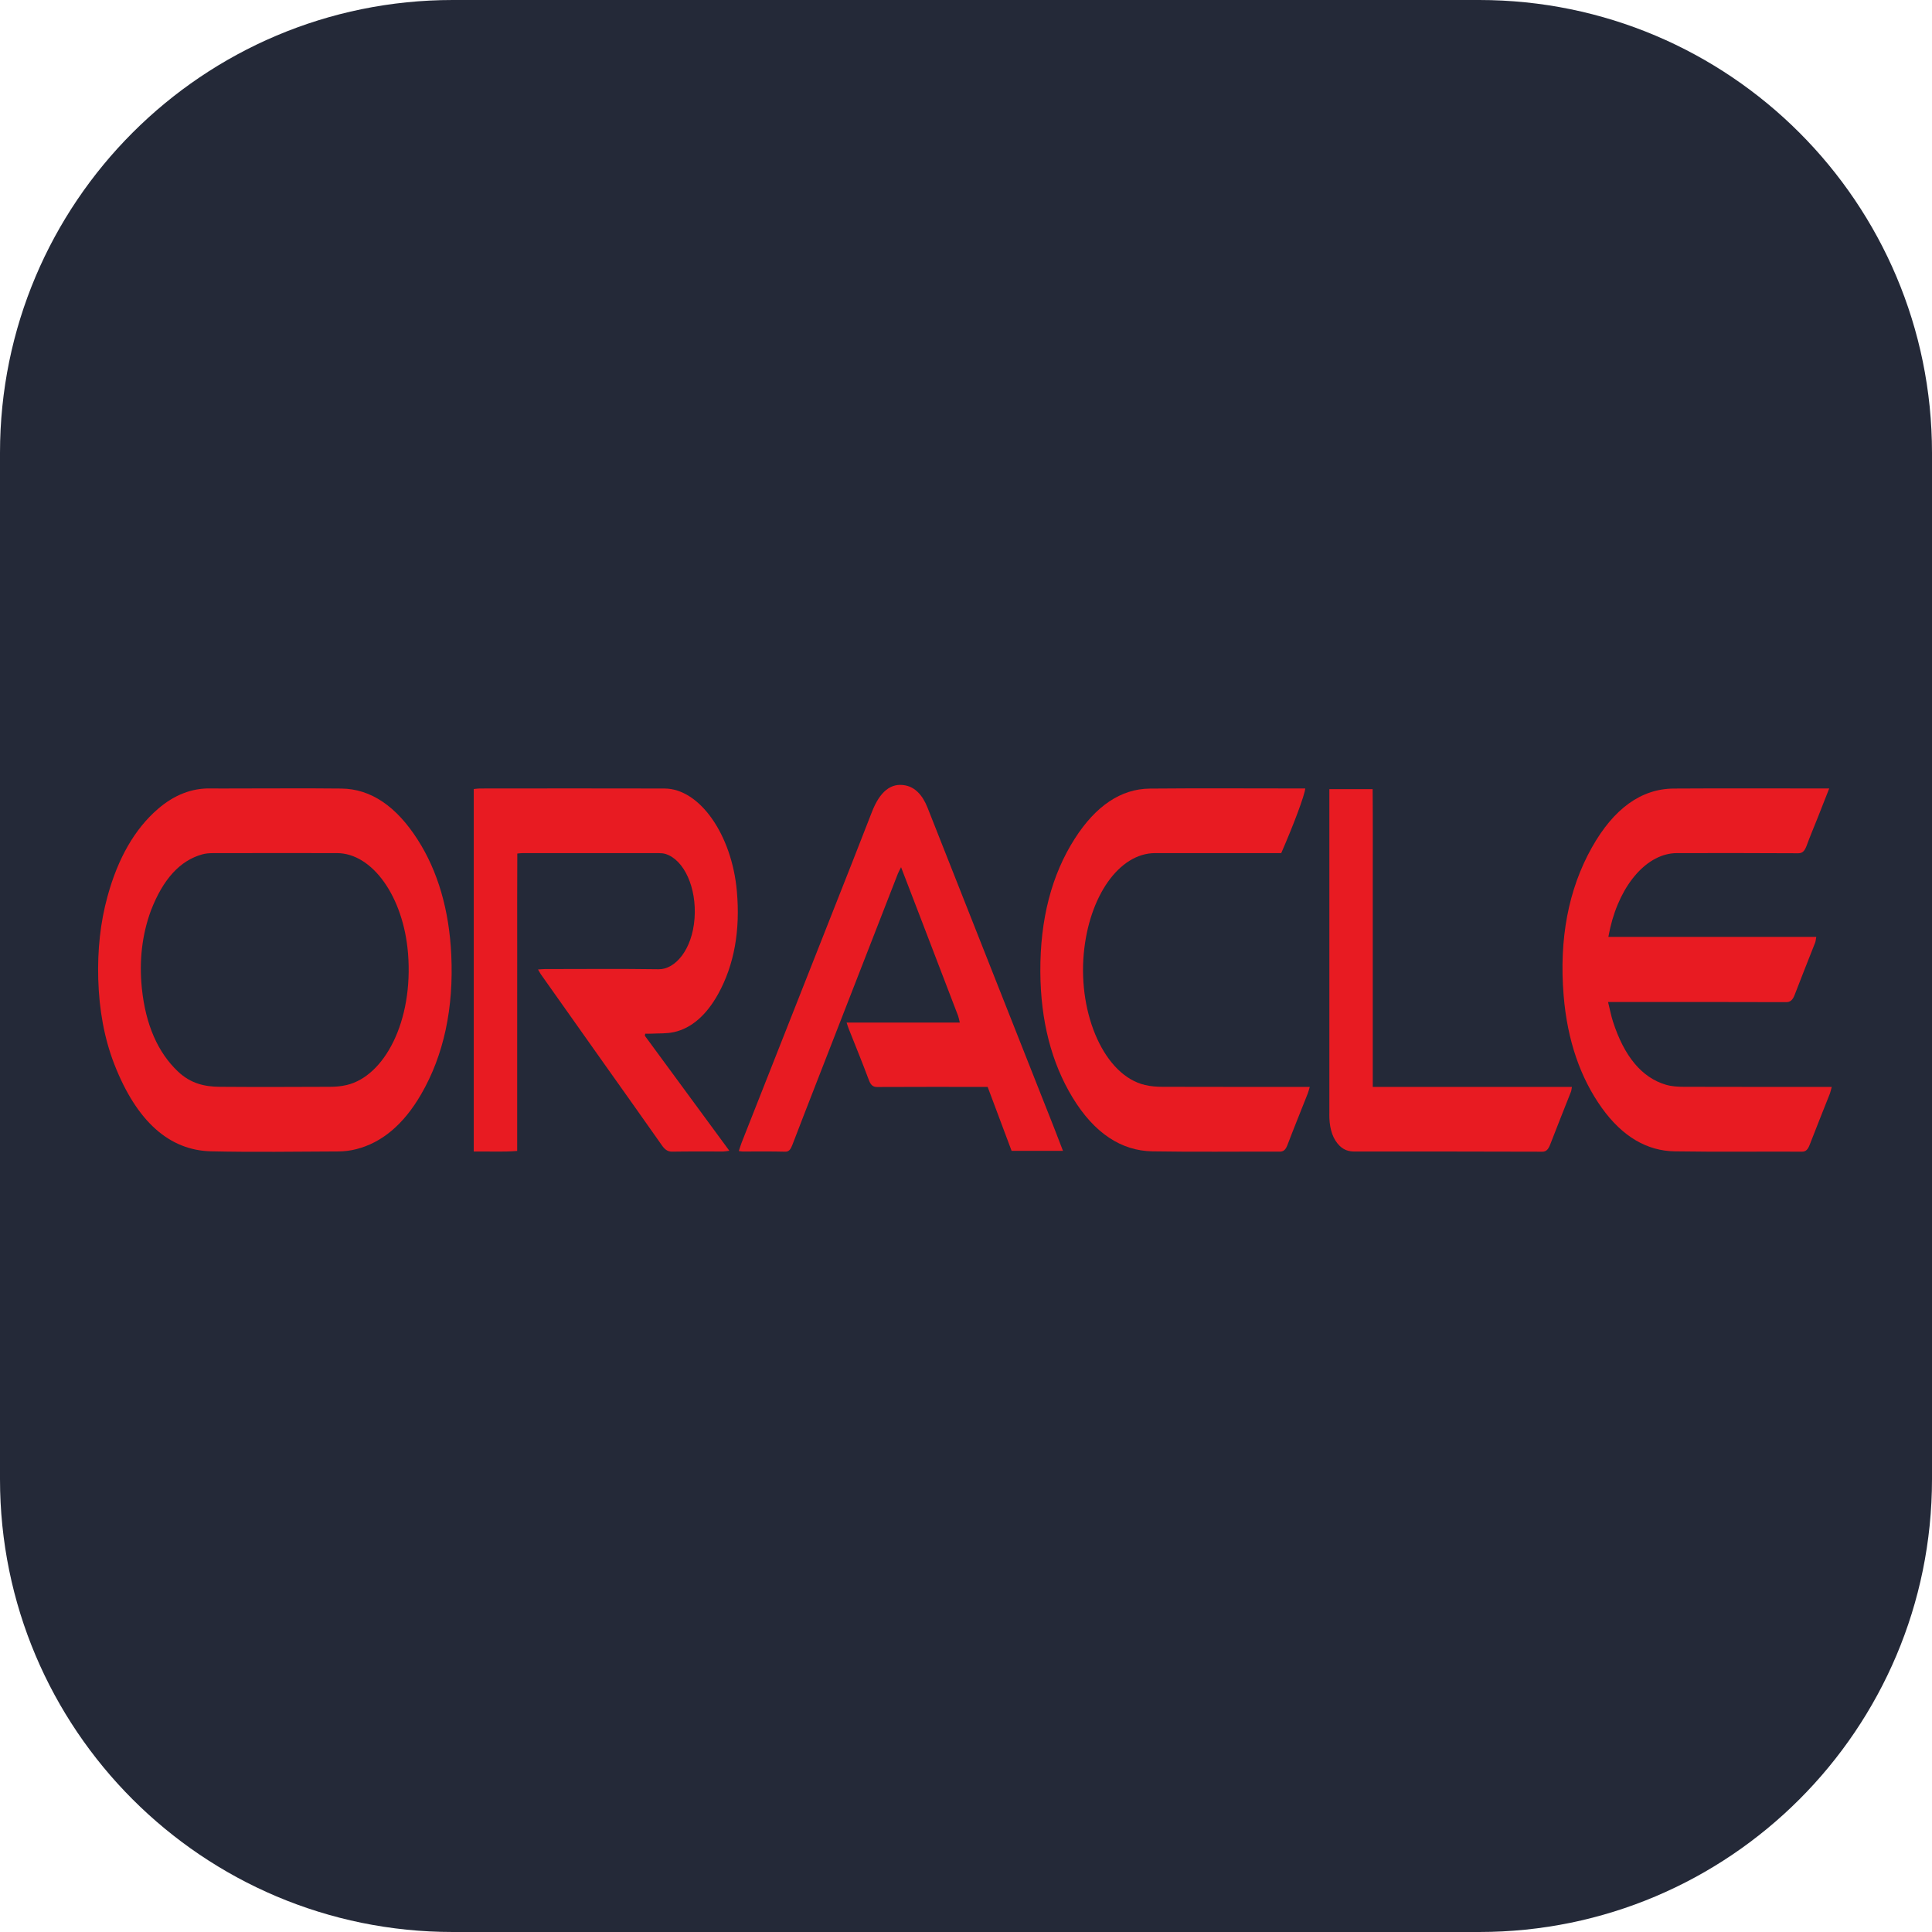
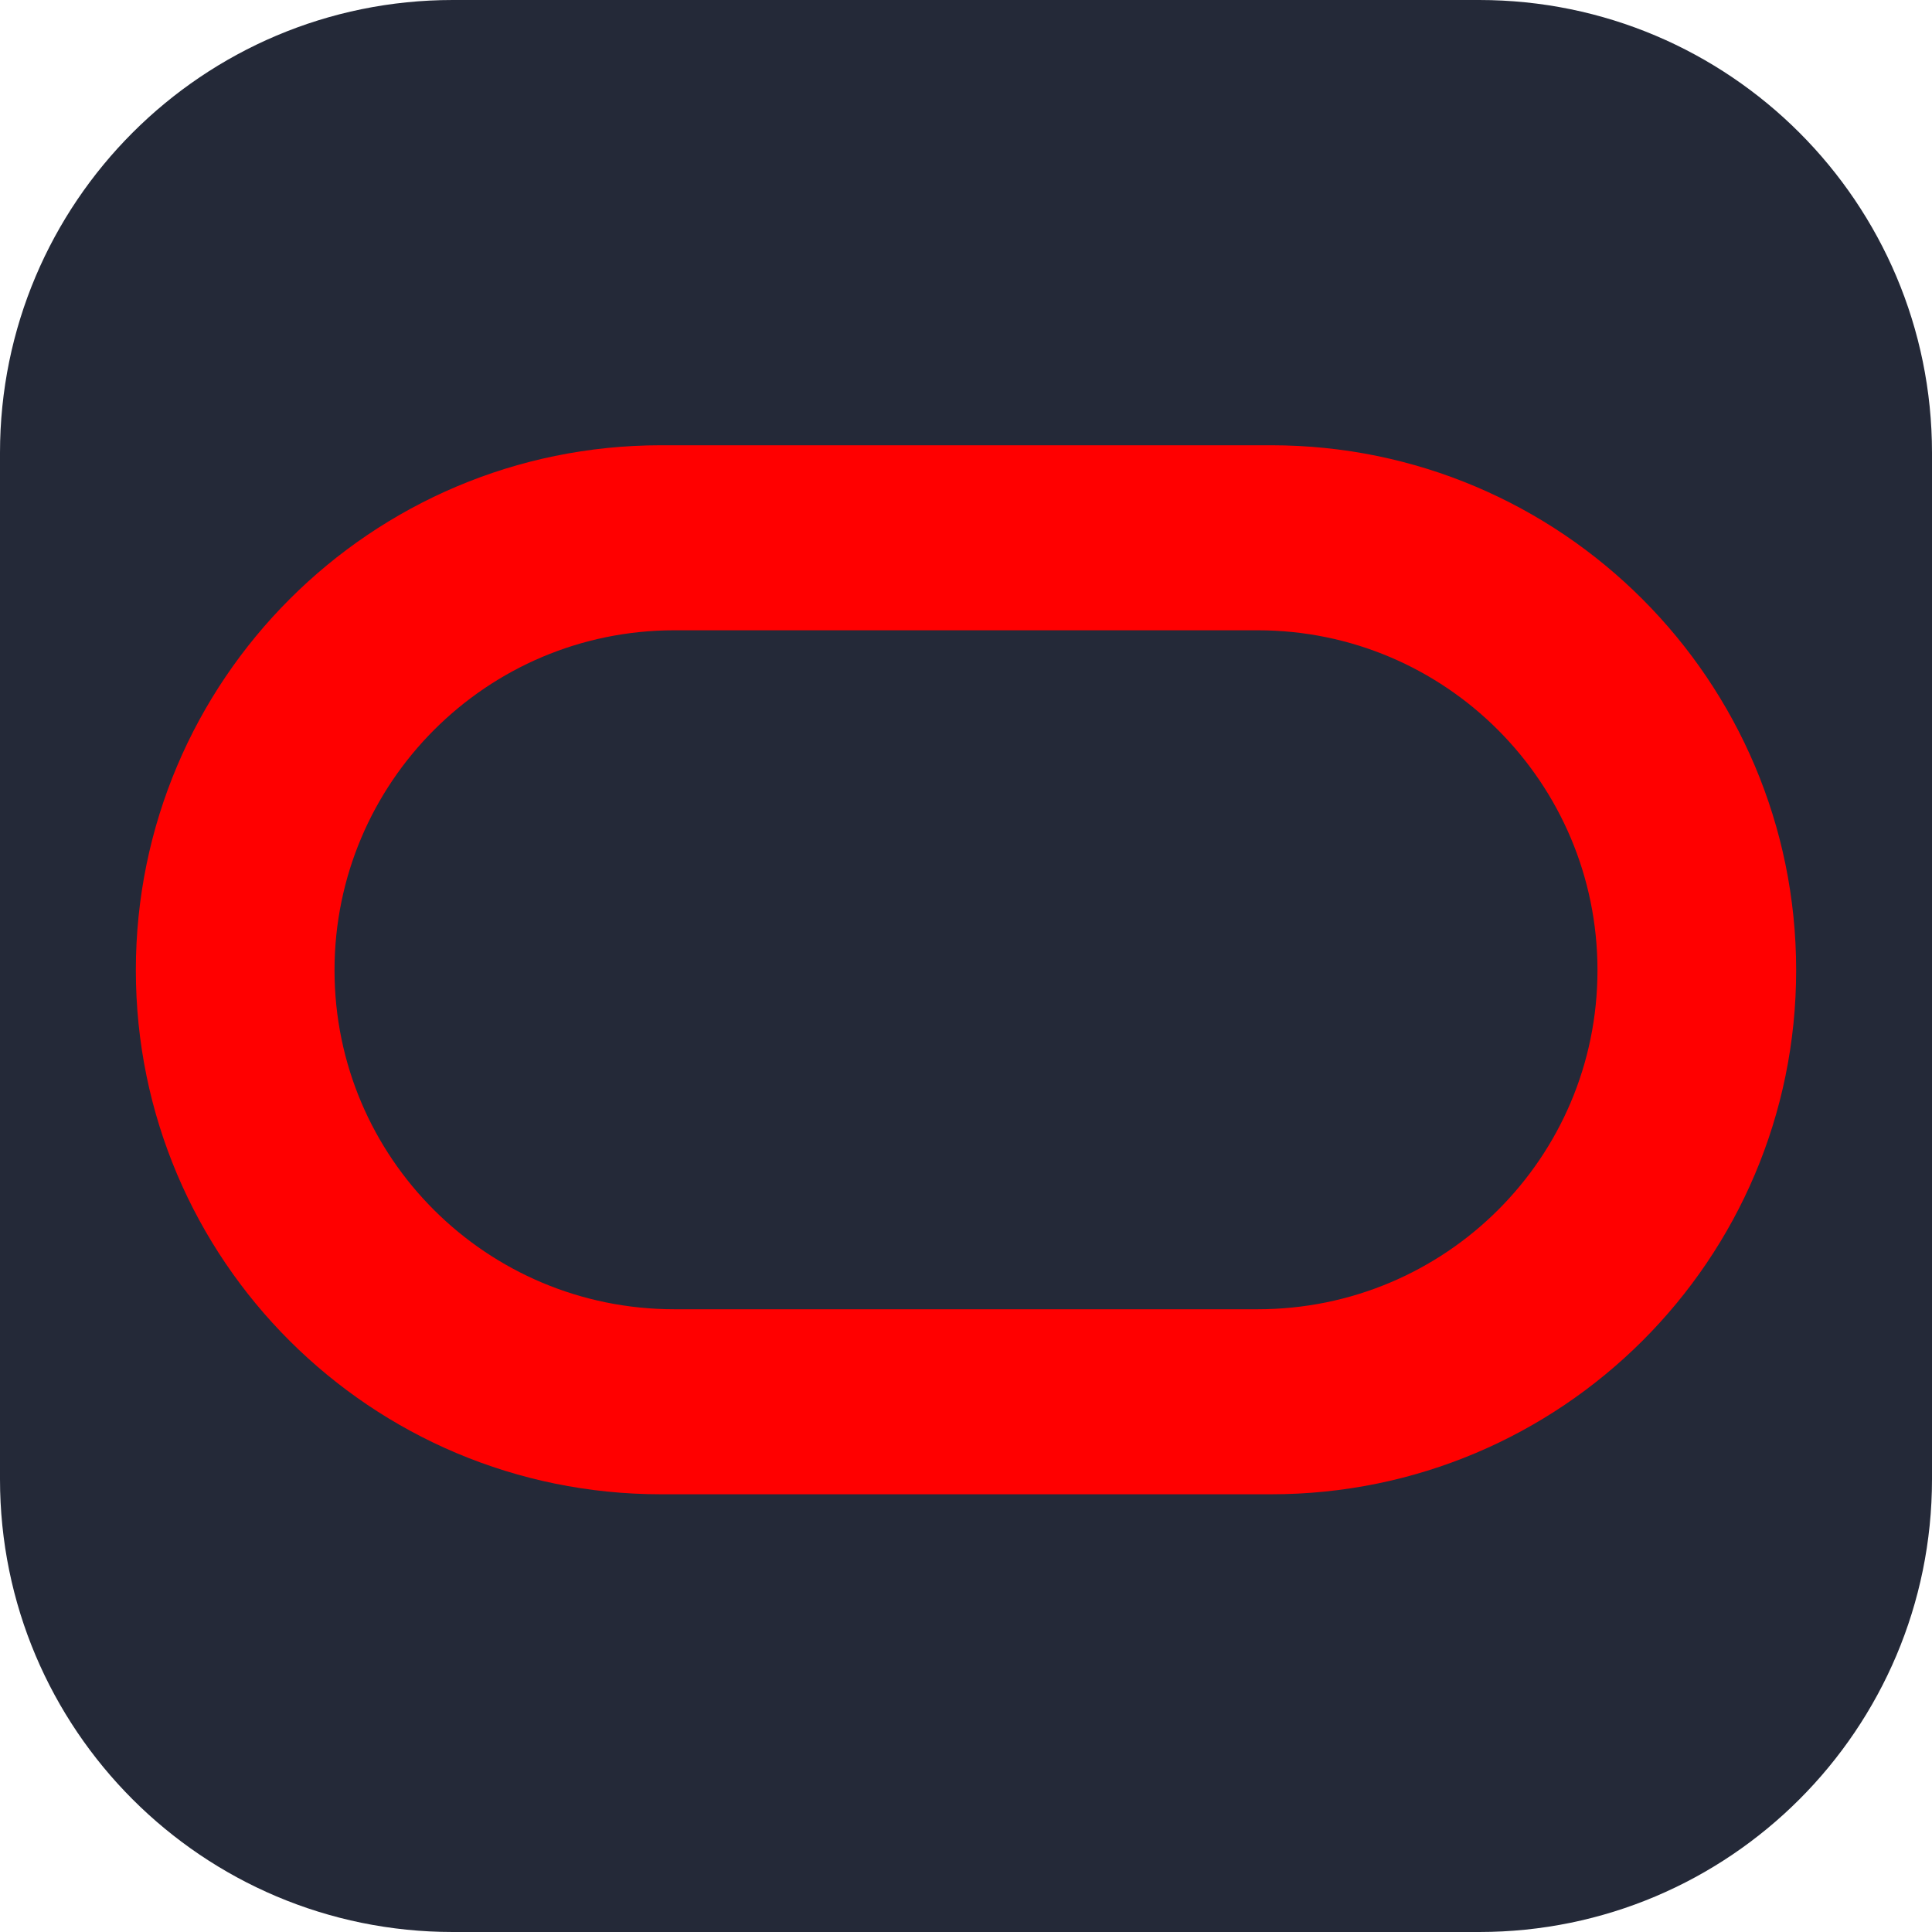
<svg xmlns="http://www.w3.org/2000/svg" width="256" height="256" viewBox="0 0 256 256" fill="none" id="oracle">
  <style>
#oracle {
-     path.rect {fill: #242938}
+     rect {fill: #242938}

    @media (prefers-color-scheme: light) {
-         path.rect {fill: #F4F2ED}
+         rect {fill: #F4F2ED}
    }
}
</style>
-   <path d="M196 0H60C26.863 0 0 26.863 0 60V196C0 229.137 26.863 256 60 256H196C229.137 256 256 229.137 256 196V60C256 26.863 229.137 0 196 0Z" fill="#242938" class="rect" />
-   <path d="M31.092 104.476C35.858 104.476 40.542 104.439 45.231 104.487C49.159 104.527 52.532 106.857 55.354 111.276C58.019 115.442 59.511 120.565 59.795 126.493C60.134 133.563 58.812 139.817 55.788 145.021C53.459 149.033 50.576 151.413 47.217 152.267C46.432 152.469 45.625 152.568 44.831 152.572C39.211 152.596 33.592 152.684 27.977 152.556C22.456 152.431 18.115 148.627 15.146 141.011C13.817 137.585 13.135 133.81 13.018 129.733C12.911 125.895 13.288 122.242 14.254 118.746C15.648 113.664 17.878 109.831 20.899 107.211C23.088 105.315 25.428 104.422 27.909 104.472C28.942 104.494 29.98 104.476 31.092 104.476ZM19.99 120.672C18.823 123.864 18.424 127.308 18.796 130.948C19.299 135.843 20.947 139.479 23.576 141.977C25.288 143.603 27.179 143.993 29.105 144.008C33.974 144.045 38.847 144.028 43.711 144.008C44.462 144.007 45.214 143.944 45.951 143.768C50.914 142.591 54.797 135.361 54.063 126.308C53.454 118.812 49.345 113.056 44.661 113.042C39.169 113.03 33.678 113.037 28.183 113.046C27.719 113.049 27.248 113.083 26.793 113.21C23.88 114.025 21.62 116.441 19.99 120.672Z" fill="#E81B22" />
-   <path d="M241.397 144.019C241.857 144.019 242.239 144.019 242.715 144.019C242.603 144.423 242.556 144.691 242.466 144.916C241.574 147.18 240.664 149.424 239.789 151.699C239.545 152.337 239.266 152.604 238.785 152.602C233.169 152.576 227.546 152.649 221.923 152.56C218.293 152.505 215.01 150.668 212.23 146.774C209.426 142.837 207.683 137.903 207.19 131.91C206.578 124.456 207.8 117.866 210.932 112.295C213.836 107.126 217.482 104.512 221.797 104.487C228.327 104.447 234.852 104.476 241.381 104.476C241.66 104.476 241.938 104.476 242.379 104.476C241.81 105.931 241.317 107.189 240.819 108.443C240.342 109.642 239.84 110.814 239.395 112.04C239.128 112.765 238.828 113.066 238.284 113.062C232.922 113.028 227.558 113.036 222.196 113.042C218.314 113.049 214.732 117.075 213.365 122.944C213.282 123.289 213.222 123.644 213.119 124.143C222.326 124.143 231.454 124.143 240.668 124.143C240.6 124.504 240.583 124.742 240.51 124.921C239.609 127.223 238.687 129.503 237.803 131.821C237.524 132.548 237.199 132.792 236.671 132.789C229.159 132.76 221.647 132.771 214.132 132.772C213.827 132.772 213.523 132.772 213.076 132.772C213.317 133.731 213.472 134.563 213.715 135.326C215.209 139.983 217.559 142.802 220.743 143.734C221.522 143.964 222.339 144.004 223.131 144.008C229.197 144.028 235.259 144.019 241.397 144.019Z" fill="#E81B22" />
-   <path d="M62.774 116.357C62.774 112.374 62.774 108.52 62.774 104.55C63.08 104.523 63.323 104.479 63.573 104.479C71.736 104.476 79.895 104.455 88.055 104.482C92.706 104.5 96.974 110.598 97.637 118.074C98.101 123.239 97.304 127.824 95.163 131.703C93.606 134.508 91.637 136.234 89.325 136.756C88.334 136.979 87.317 136.911 86.308 136.966C86.038 136.983 85.764 136.97 85.494 136.97C85.482 137.063 85.464 137.153 85.446 137.244C89.132 142.262 92.821 147.278 96.642 152.481C96.252 152.531 96.038 152.581 95.819 152.581C93.567 152.585 91.311 152.561 89.059 152.6C88.531 152.61 88.132 152.368 87.733 151.804C85.173 148.155 82.595 144.538 80.02 140.905C77.231 136.97 74.447 133.033 71.663 129.094C71.57 128.96 71.492 128.803 71.29 128.459C71.682 128.437 71.952 128.405 72.213 128.405C77.24 128.403 82.268 128.354 87.292 128.429C89.428 128.459 91.727 125.886 92.031 121.683C92.327 117.63 90.654 113.948 88.213 113.162C87.912 113.066 87.596 113.045 87.288 113.045C81.276 113.038 75.267 113.041 69.257 113.042C69.055 113.042 68.849 113.072 68.545 113.097C68.515 117.475 68.536 121.822 68.532 126.168C68.528 130.535 68.528 134.898 68.528 139.265C68.528 143.628 68.528 147.991 68.528 152.507C66.618 152.669 64.749 152.549 62.774 152.586C62.774 140.46 62.774 128.472 62.774 116.357Z" fill="#E81B22" />
-   <path d="M121.885 121.382C121.057 119.211 120.251 117.122 119.396 114.908C119.217 115.268 119.08 115.494 118.976 115.758C115.343 125.079 111.709 134.402 108.081 143.728C107.047 146.386 106.009 149.046 104.988 151.716C104.769 152.288 104.532 152.618 104.065 152.606C102.174 152.555 100.282 152.585 98.394 152.582C98.269 152.582 98.139 152.552 97.895 152.522C98.046 152.073 98.15 151.713 98.278 151.383C102.32 141.136 106.364 130.896 110.405 120.651C112.118 116.307 113.841 111.969 115.528 107.601C116.57 104.909 118.042 103.681 119.976 104.071C121.216 104.319 122.22 105.288 122.907 107.03C125.848 114.48 128.792 121.928 131.738 129.376C134.372 136.049 137.016 142.718 139.653 149.391C140.039 150.367 140.413 151.354 140.85 152.493C138.508 152.493 136.294 152.493 134.042 152.493C133 149.707 131.94 146.881 130.868 144.02C130.533 144.02 130.225 144.02 129.916 144.02C125.355 144.02 120.795 144.011 116.239 144.034C115.729 144.037 115.398 143.852 115.116 143.078C114.262 140.778 113.34 138.548 112.448 136.288C112.366 136.089 112.305 135.869 112.181 135.495C117.218 135.495 122.147 135.495 127.179 135.495C127.08 135.089 127.033 134.824 126.951 134.6C125.274 130.219 123.593 125.841 121.885 121.382Z" fill="#E81B22" />
-   <path d="M161.823 113.041C158.841 113.041 155.942 113.036 153.04 113.042C148.297 113.056 144.298 118.75 143.603 126.374C142.869 134.424 146.336 142.518 151.736 143.772C152.496 143.949 153.277 144.007 154.053 144.008C160.217 144.027 166.378 144.019 172.543 144.019C172.843 144.019 173.143 144.019 173.55 144.019C173.426 144.436 173.375 144.664 173.297 144.861C172.392 147.156 171.465 149.432 170.582 151.748C170.325 152.41 170.024 152.6 169.57 152.599C163.945 152.577 158.326 152.657 152.707 152.56C148.605 152.489 145.002 150.185 142.106 145.403C139.326 140.813 137.889 135.261 137.85 128.779C137.812 121.817 139.343 115.913 142.424 111.11C145.181 106.801 148.516 104.527 152.36 104.492C158.939 104.431 165.516 104.476 172.096 104.476C172.379 104.476 172.662 104.476 172.954 104.476C172.868 105.387 171.448 109.192 169.771 113.041C167.176 113.041 164.537 113.041 161.823 113.041Z" fill="#E81B22" />
-   <path d="M183.439 144.019C191.753 144.019 199.984 144.019 208.286 144.019C208.234 144.296 208.226 144.495 208.165 144.649C207.252 146.982 206.312 149.294 205.412 151.643C205.15 152.315 204.876 152.61 204.356 152.608C196.069 152.576 187.785 152.585 179.497 152.584C178.789 152.584 178.102 152.422 177.485 151.805C176.658 150.976 176.219 149.752 176.151 148.184C176.138 147.89 176.147 147.596 176.147 147.302C176.147 133.579 176.147 119.858 176.147 106.135C176.147 105.64 176.147 105.145 176.147 104.565C178.078 104.565 179.926 104.565 181.883 104.565C181.922 108.897 181.895 113.243 181.899 117.586C181.903 121.994 181.899 126.399 181.899 130.805C181.899 135.158 181.899 139.51 181.899 144.019C182.448 144.019 182.903 144.019 183.439 144.019Z" fill="#E81B22" />
+   <rect width="256" height="256" rx="60" fill="#242938" />
+   <path fill-rule="evenodd" clip-rule="evenodd" d="M87.574 198C49.167 198 18 166.94 18 128.558C18 90.171 49.167 59 87.574 59H168.439C206.855 59 238 90.171 238 128.558C238 166.94 206.855 198 168.439 198H87.574ZM166.637 173.484C191.52 173.484 211.674 153.406 211.674 128.558C211.674 103.706 191.52 83.516 166.637 83.516H89.362C64.493 83.516 44.326 103.706 44.326 128.558C44.326 153.406 64.493 173.484 89.362 173.484H166.637Z" fill="#FF0000" />
</svg>
